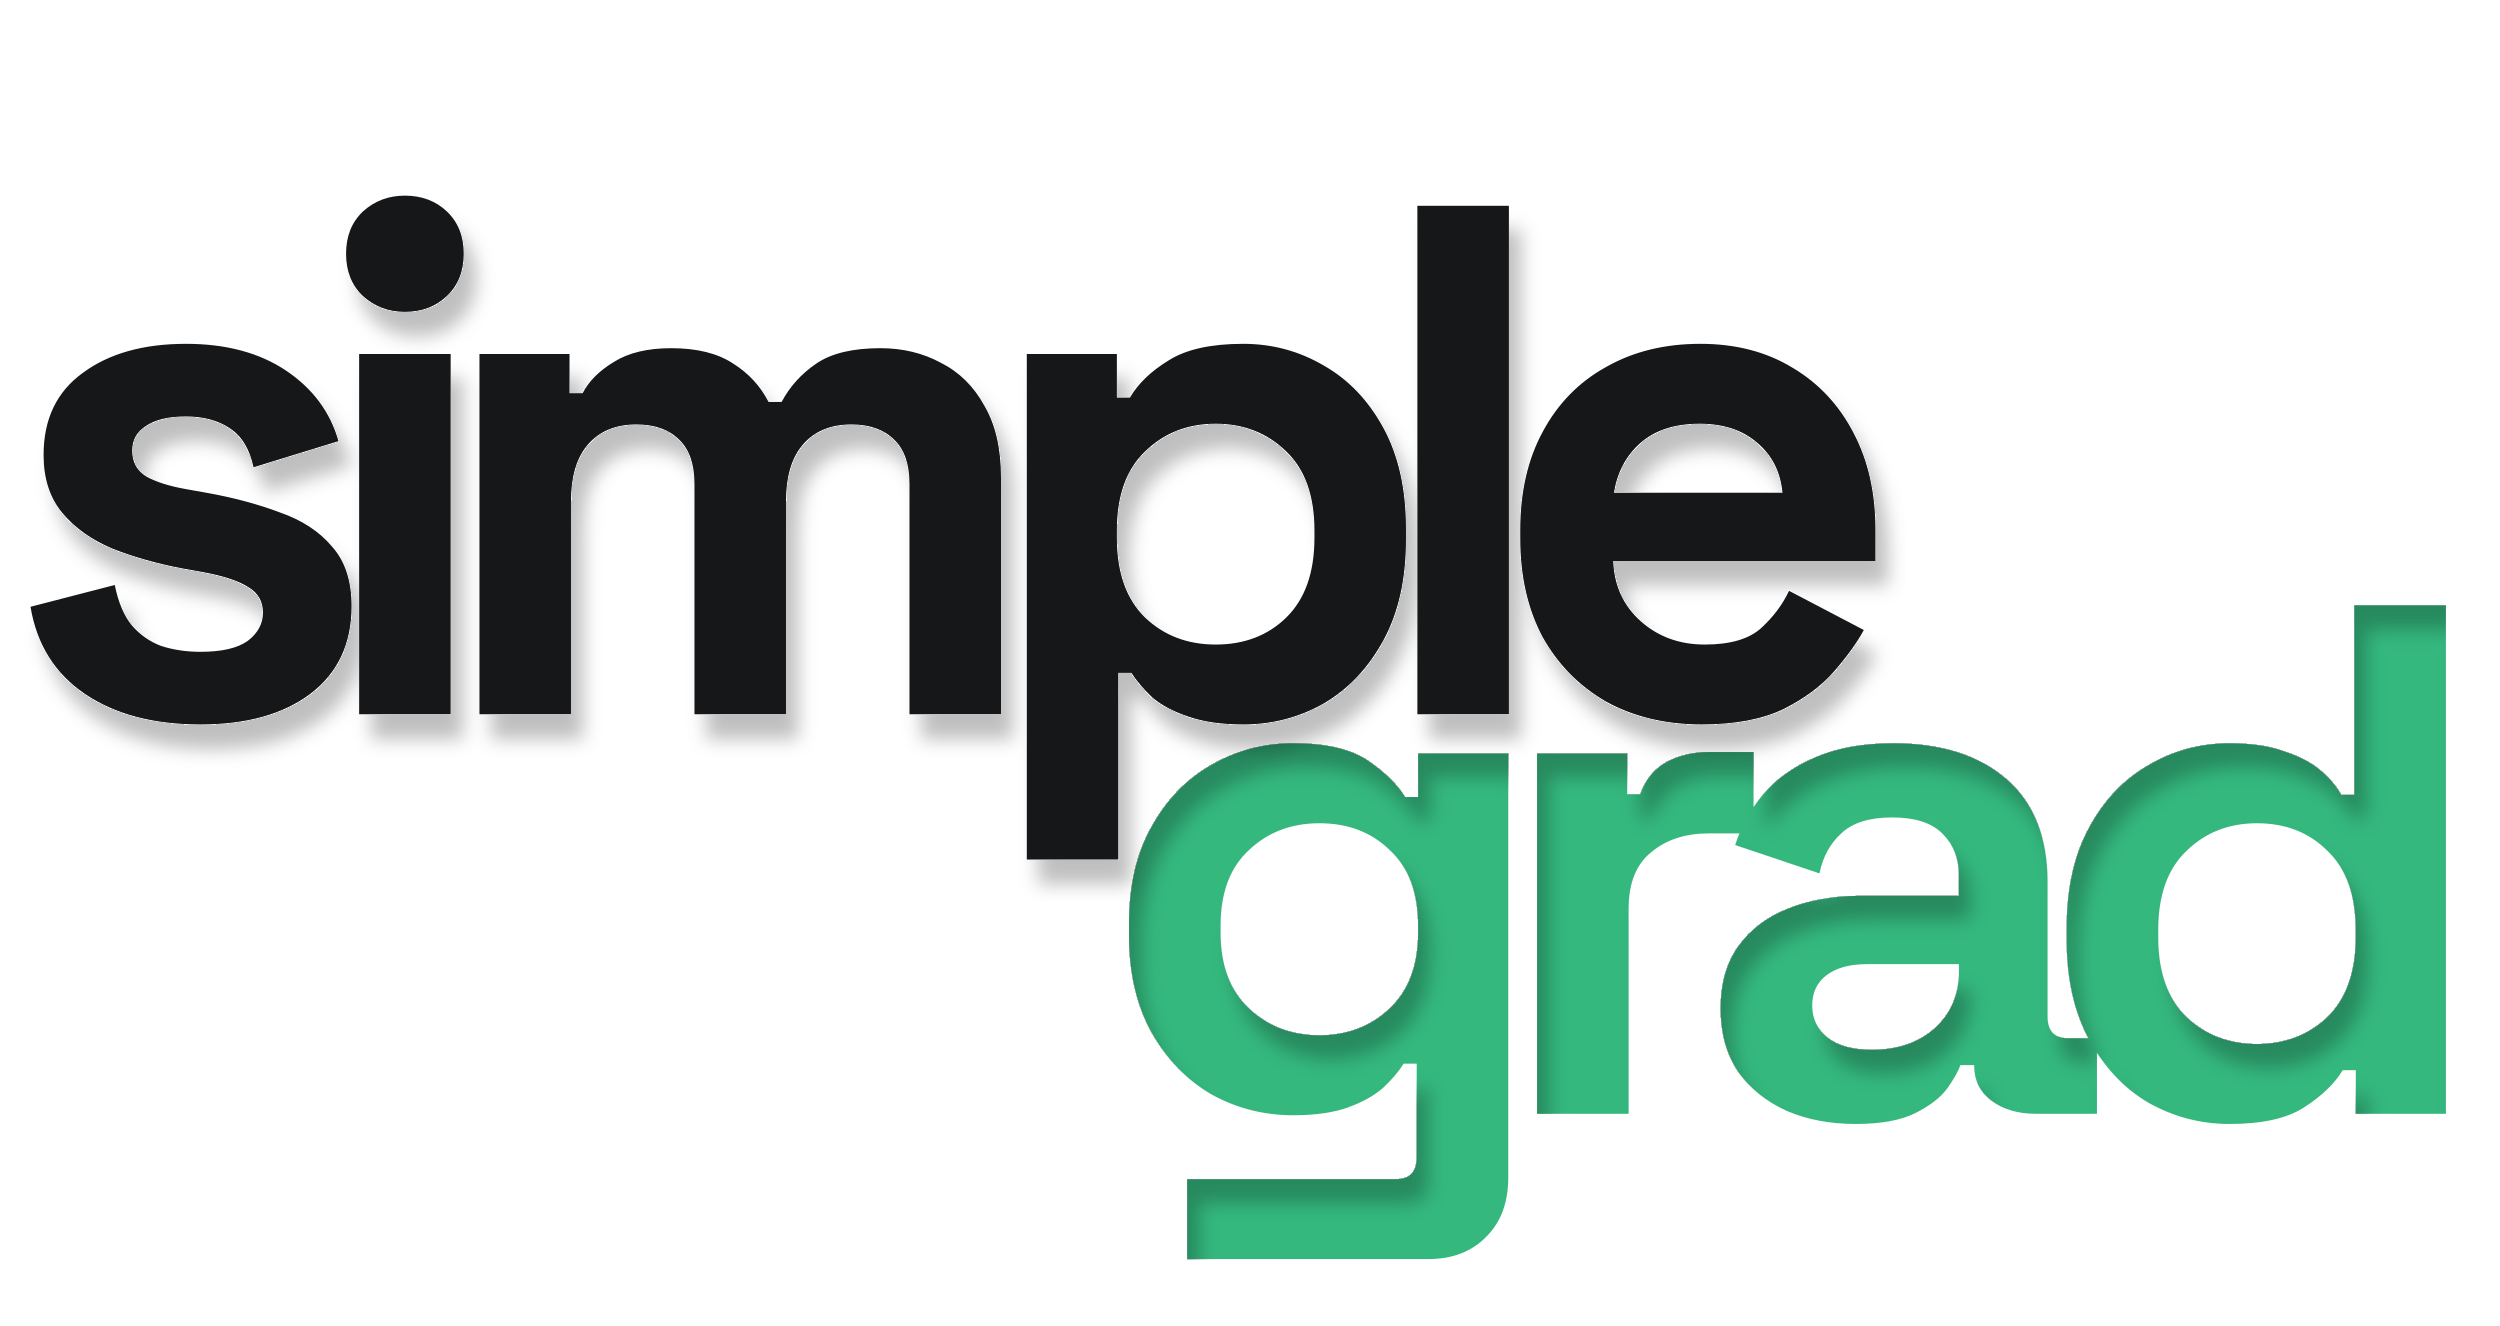
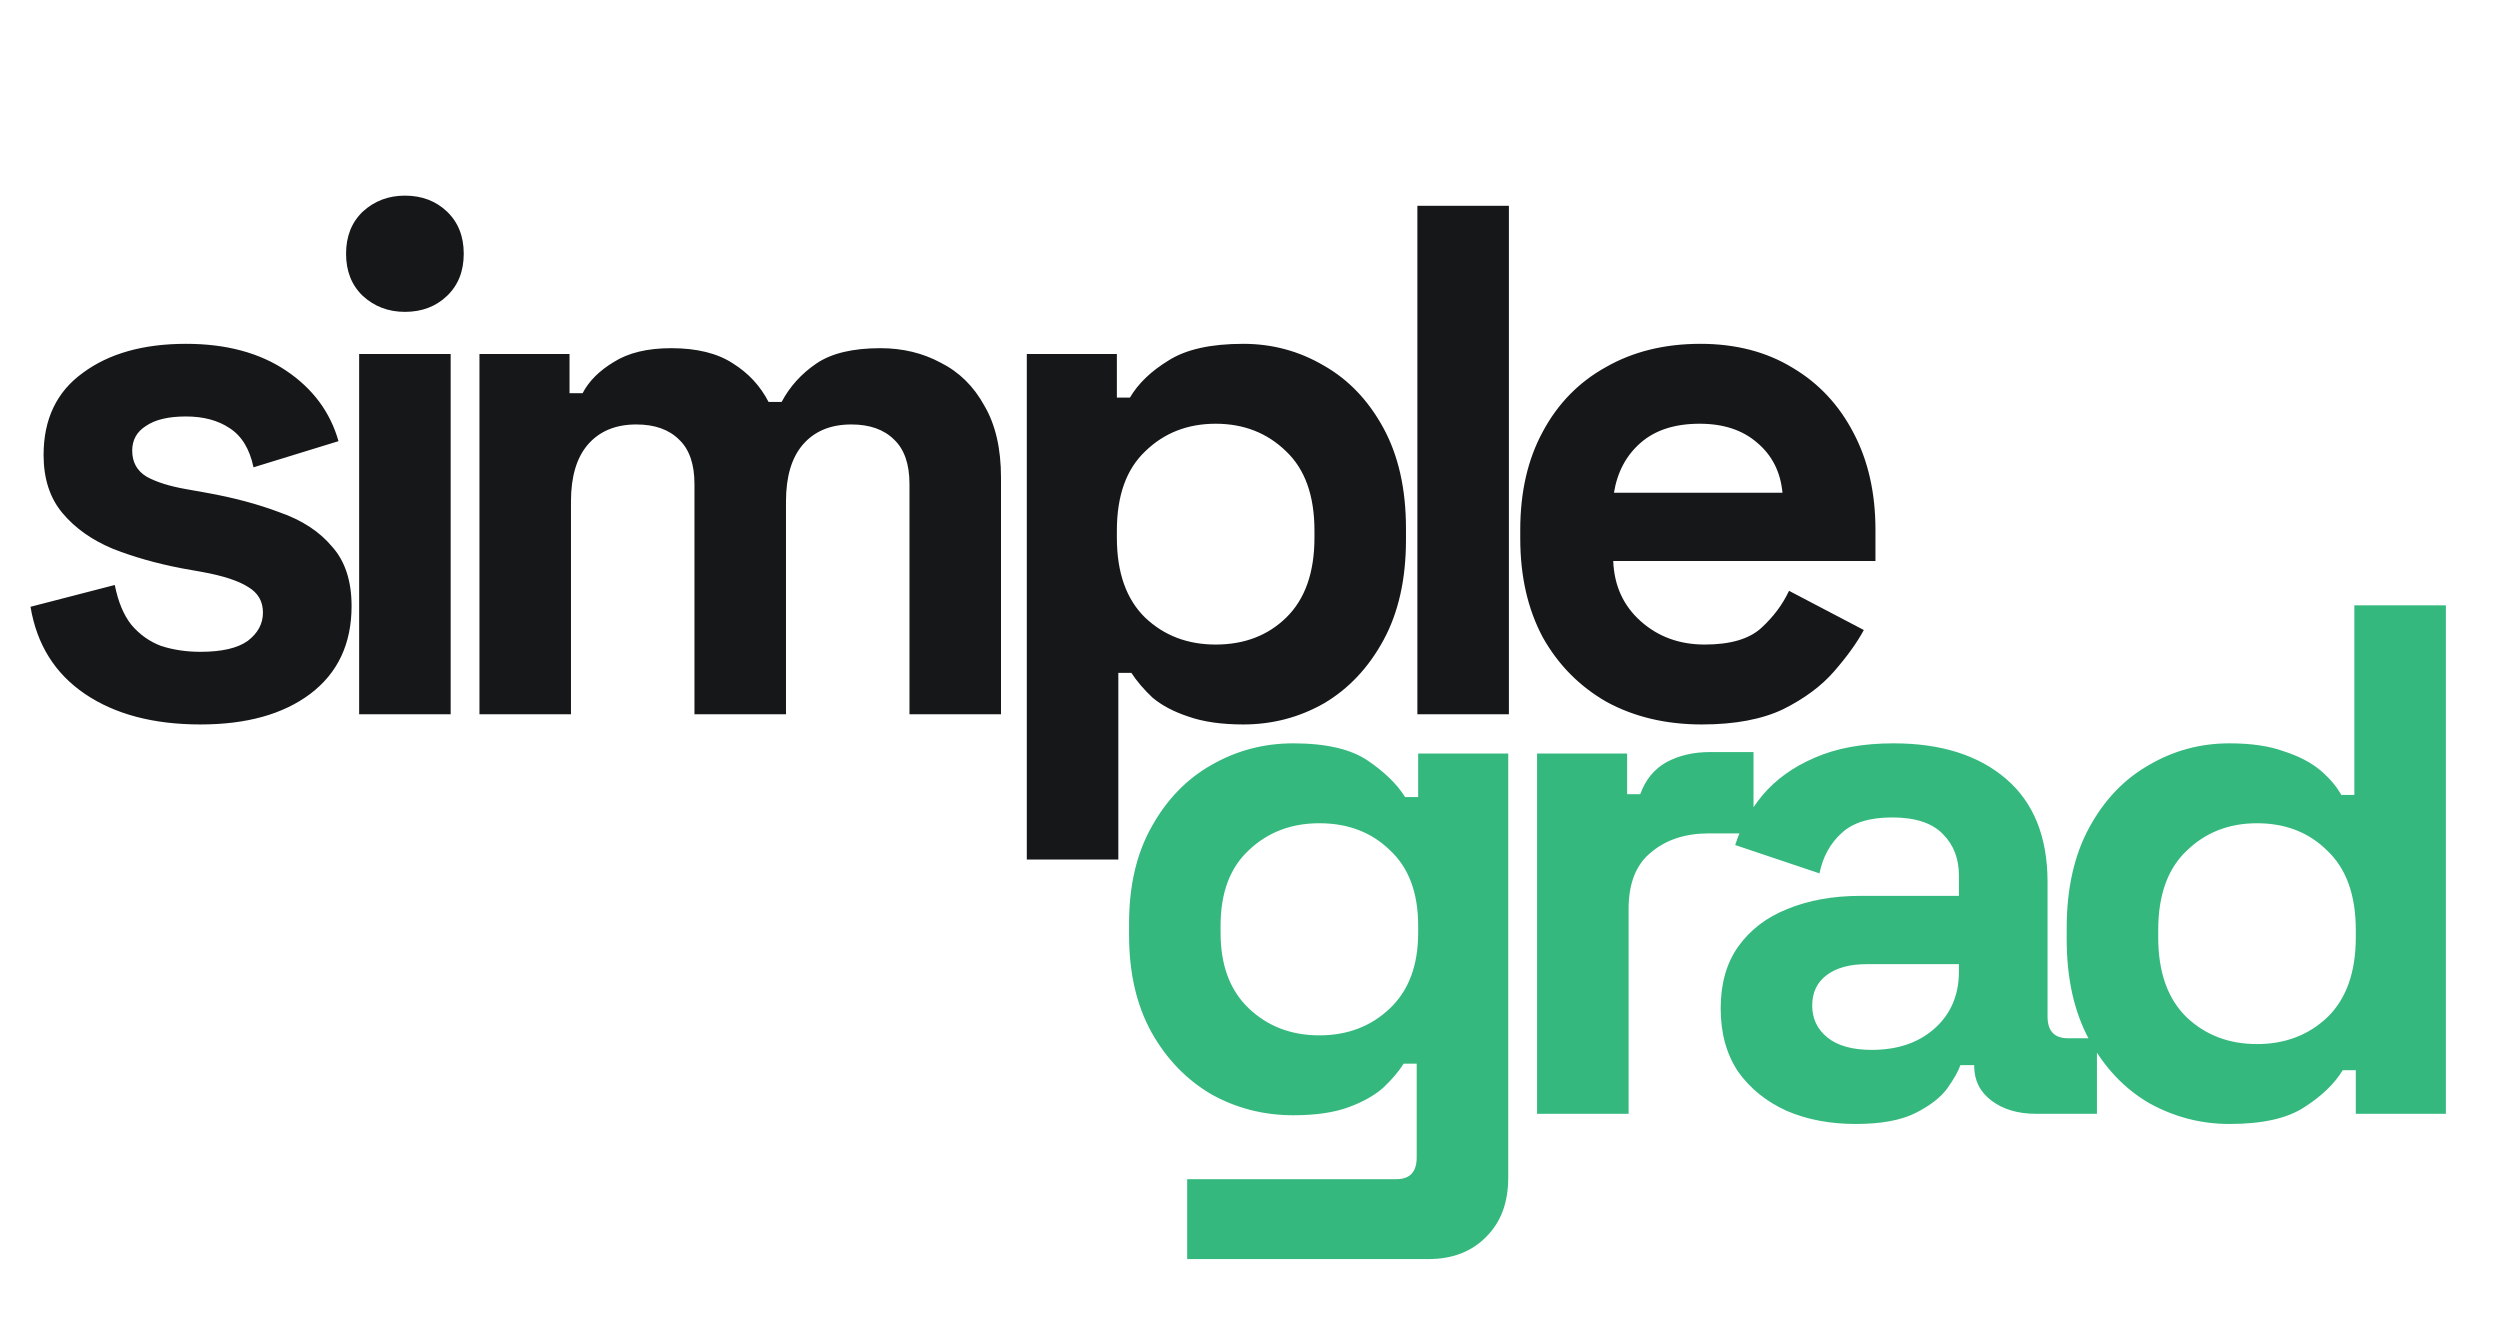
<svg xmlns="http://www.w3.org/2000/svg" width="413" height="219" viewBox="0 0 413 219" fill="none">
-   <g filter="url(#filter0_i_8_41)">
+   <g>
    <path d="M186.52 154.48V152.56C186.52 146.32 187.76 141 190.24 136.6C192.72 132.12 196 128.72 200.08 126.4C204.24 124 208.76 122.8 213.64 122.8C219.08 122.8 223.2 123.76 226 125.68C228.8 127.6 230.84 129.6 232.12 131.68H234.28V124.48H249.16V194.56C249.16 198.64 247.96 201.88 245.56 204.28C243.16 206.76 239.96 208 235.96 208H196.12V194.8H230.68C232.92 194.8 234.04 193.6 234.04 191.2V175.72H231.88C231.08 177 229.96 178.32 228.52 179.68C227.08 180.96 225.16 182.04 222.76 182.92C220.36 183.8 217.32 184.24 213.64 184.24C208.76 184.24 204.24 183.08 200.08 180.76C196 178.36 192.72 174.96 190.24 170.56C187.76 166.08 186.52 160.72 186.52 154.48ZM217.96 171.04C222.6 171.04 226.48 169.56 229.6 166.6C232.72 163.64 234.28 159.48 234.28 154.12V152.92C234.28 147.48 232.72 143.32 229.6 140.44C226.56 137.48 222.68 136 217.96 136C213.32 136 209.44 137.48 206.32 140.44C203.2 143.32 201.64 147.48 201.64 152.92V154.12C201.64 159.48 203.2 163.64 206.32 166.6C209.44 169.56 213.32 171.04 217.96 171.04ZM253.923 184V124.48H268.803V131.2H270.963C271.843 128.8 273.283 127.04 275.283 125.92C277.363 124.8 279.763 124.24 282.483 124.24H289.683V137.68H282.243C278.403 137.68 275.243 138.72 272.763 140.8C270.283 142.8 269.043 145.92 269.043 150.16V184H253.923ZM306.575 185.68C302.335 185.68 298.535 184.96 295.175 183.52C291.815 182 289.135 179.84 287.135 177.04C285.215 174.16 284.255 170.68 284.255 166.6C284.255 162.52 285.215 159.12 287.135 156.4C289.135 153.6 291.855 151.52 295.295 150.16C298.815 148.72 302.815 148 307.295 148H323.615V144.64C323.615 141.84 322.735 139.56 320.975 137.8C319.215 135.96 316.415 135.04 312.575 135.04C308.815 135.04 306.015 135.92 304.175 137.68C302.335 139.36 301.135 141.56 300.575 144.28L286.655 139.6C287.615 136.56 289.135 133.8 291.215 131.32C293.375 128.76 296.215 126.72 299.735 125.2C303.335 123.6 307.695 122.8 312.815 122.8C320.655 122.8 326.855 124.76 331.415 128.68C335.975 132.6 338.255 138.28 338.255 145.72V167.92C338.255 170.32 339.375 171.52 341.615 171.52H346.415V184H336.335C333.375 184 330.935 183.28 329.015 181.84C327.095 180.4 326.135 178.48 326.135 176.08V175.96H323.855C323.535 176.92 322.815 178.2 321.695 179.8C320.575 181.32 318.815 182.68 316.415 183.88C314.015 185.08 310.735 185.68 306.575 185.68ZM309.215 173.44C313.455 173.44 316.895 172.28 319.535 169.96C322.255 167.56 323.615 164.4 323.615 160.48V159.28H308.375C305.575 159.28 303.375 159.88 301.775 161.08C300.175 162.28 299.375 163.96 299.375 166.12C299.375 168.28 300.215 170.04 301.895 171.4C303.575 172.76 306.015 173.44 309.215 173.44ZM368.298 185.68C363.578 185.68 359.138 184.52 354.978 182.2C350.898 179.8 347.618 176.32 345.138 171.76C342.658 167.2 341.418 161.68 341.418 155.2V153.28C341.418 146.8 342.658 141.28 345.138 136.72C347.618 132.16 350.898 128.72 354.978 126.4C359.058 124 363.498 122.8 368.298 122.8C371.898 122.8 374.898 123.24 377.298 124.12C379.778 124.92 381.778 125.96 383.298 127.24C384.818 128.52 385.978 129.88 386.778 131.32H388.938V100H404.058V184H389.178V176.8H387.018C385.658 179.04 383.538 181.08 380.658 182.92C377.858 184.76 373.738 185.68 368.298 185.68ZM372.858 172.48C377.498 172.48 381.378 171 384.498 168.04C387.618 165 389.178 160.6 389.178 154.84V153.64C389.178 147.88 387.618 143.52 384.498 140.56C381.458 137.52 377.578 136 372.858 136C368.218 136 364.338 137.52 361.218 140.56C358.098 143.52 356.538 147.88 356.538 153.64V154.84C356.538 160.6 358.098 165 361.218 168.04C364.338 171 368.218 172.48 372.858 172.48Z" fill="#34B87E" />
  </g>
-   <g filter="url(#filter1_d_8_41)">
+   <g>
    <path d="M33.12 119.68C25.36 119.68 19 118 14.04 114.64C9.08 111.28 6.08 106.48 5.04 100.24L18.96 96.64C19.52 99.44 20.44 101.64 21.72 103.24C23.08 104.84 24.72 106 26.64 106.72C28.64 107.36 30.8 107.68 33.12 107.68C36.64 107.68 39.24 107.08 40.92 105.88C42.6 104.6 43.44 103.04 43.44 101.2C43.44 99.36 42.64 97.96 41.04 97C39.44 95.96 36.88 95.12 33.36 94.48L30 93.88C25.84 93.08 22.04 92 18.6 90.64C15.16 89.2 12.4 87.24 10.32 84.76C8.24 82.28 7.2 79.08 7.2 75.16C7.2 69.24 9.36 64.72 13.68 61.6C18 58.4 23.68 56.8 30.72 56.8C37.36 56.8 42.88 58.28 47.28 61.24C51.68 64.2 54.56 68.08 55.92 72.88L41.88 77.2C41.24 74.16 39.92 72 37.92 70.72C36 69.44 33.6 68.8 30.72 68.8C27.84 68.8 25.64 69.32 24.12 70.36C22.6 71.32 21.84 72.68 21.84 74.44C21.84 76.36 22.64 77.8 24.24 78.76C25.84 79.64 28 80.32 30.72 80.8L34.08 81.4C38.56 82.2 42.6 83.28 46.2 84.64C49.88 85.92 52.76 87.8 54.84 90.28C57 92.68 58.08 95.96 58.08 100.12C58.08 106.36 55.8 111.2 51.24 114.64C46.76 118 40.72 119.68 33.12 119.68ZM59.33 118V58.48H74.45V118H59.33ZM66.89 51.52C64.17 51.52 61.85 50.64 59.93 48.88C58.09 47.12 57.17 44.8 57.17 41.92C57.17 39.04 58.09 36.72 59.93 34.96C61.85 33.2 64.17 32.32 66.89 32.32C69.69 32.32 72.01 33.2 73.85 34.96C75.69 36.72 76.61 39.04 76.61 41.92C76.61 44.8 75.69 47.12 73.85 48.88C72.01 50.64 69.69 51.52 66.89 51.52ZM79.205 118V58.48H94.085V64.96H96.245C97.285 62.96 99.005 61.24 101.405 59.8C103.805 58.28 106.965 57.52 110.885 57.52C115.125 57.52 118.525 58.36 121.085 60.04C123.645 61.64 125.605 63.76 126.965 66.4H129.125C130.485 63.84 132.405 61.72 134.885 60.04C137.365 58.36 140.885 57.52 145.445 57.52C149.125 57.52 152.445 58.32 155.405 59.92C158.445 61.44 160.845 63.8 162.605 67C164.445 70.12 165.365 74.08 165.365 78.88V118H150.245V79.96C150.245 76.68 149.405 74.24 147.725 72.64C146.045 70.96 143.685 70.12 140.645 70.12C137.205 70.12 134.525 71.24 132.605 73.48C130.765 75.64 129.845 78.76 129.845 82.84V118H114.725V79.96C114.725 76.68 113.885 74.24 112.205 72.64C110.525 70.96 108.165 70.12 105.125 70.12C101.685 70.12 99.005 71.24 97.085 73.48C95.245 75.64 94.325 78.76 94.325 82.84V118H79.205ZM169.627 142V58.48H184.507V65.68H186.667C188.027 63.36 190.147 61.32 193.027 59.56C195.907 57.72 200.027 56.8 205.387 56.8C210.187 56.8 214.627 58 218.707 60.4C222.787 62.72 226.067 66.16 228.547 70.72C231.027 75.28 232.267 80.8 232.267 87.28V89.2C232.267 95.68 231.027 101.2 228.547 105.76C226.067 110.32 222.787 113.8 218.707 116.2C214.627 118.52 210.187 119.68 205.387 119.68C201.787 119.68 198.747 119.24 196.267 118.36C193.867 117.56 191.907 116.52 190.387 115.24C188.947 113.88 187.787 112.52 186.907 111.16H184.747V142H169.627ZM200.827 106.48C205.547 106.48 209.427 105 212.467 102.04C215.587 99 217.147 94.6 217.147 88.84V87.64C217.147 81.88 215.587 77.52 212.467 74.56C209.347 71.52 205.467 70 200.827 70C196.187 70 192.307 71.52 189.187 74.56C186.067 77.52 184.507 81.88 184.507 87.64V88.84C184.507 94.6 186.067 99 189.187 102.04C192.307 105 196.187 106.48 200.827 106.48ZM234.15 118V34H249.27V118H234.15ZM281.145 119.68C275.225 119.68 269.985 118.44 265.425 115.96C260.945 113.4 257.425 109.84 254.865 105.28C252.385 100.64 251.145 95.2 251.145 88.96V87.52C251.145 81.28 252.385 75.88 254.865 71.32C257.345 66.68 260.825 63.12 265.305 60.64C269.785 58.08 274.985 56.8 280.905 56.8C286.745 56.8 291.825 58.12 296.145 60.76C300.465 63.32 303.825 66.92 306.225 71.56C308.625 76.12 309.825 81.44 309.825 87.52V92.68H266.505C266.665 96.76 268.185 100.08 271.065 102.64C273.945 105.2 277.465 106.48 281.625 106.48C285.865 106.48 288.985 105.56 290.985 103.72C292.985 101.88 294.505 99.84 295.545 97.6L307.905 104.08C306.785 106.16 305.145 108.44 302.985 110.92C300.905 113.32 298.105 115.4 294.585 117.16C291.065 118.84 286.585 119.68 281.145 119.68ZM266.625 81.4H294.465C294.145 77.96 292.745 75.2 290.265 73.12C287.865 71.04 284.705 70 280.785 70C276.705 70 273.465 71.04 271.065 73.12C268.665 75.2 267.185 77.96 266.625 81.4Z" fill="#151718" />
  </g>
-   <defs>
-     <filter id="filter0_i_8_41" x="186.52" y="100" width="219.538" height="111" filterUnits="userSpaceOnUse" color-interpolation-filters="sRGB">
-       <feFlood flood-opacity="0" result="BackgroundImageFix" />
-       <feBlend mode="normal" in="SourceGraphic" in2="BackgroundImageFix" result="shape" />
-       <feColorMatrix in="SourceAlpha" type="matrix" values="0 0 0 0 0 0 0 0 0 0 0 0 0 0 0 0 0 0 127 0" result="hardAlpha" />
-       <feOffset dx="2" dy="4" />
-       <feGaussianBlur stdDeviation="1.5" />
-       <feComposite in2="hardAlpha" operator="arithmetic" k2="-1" k3="1" />
-       <feColorMatrix type="matrix" values="0 0 0 0 0 0 0 0 0 0 0 0 0 0 0 0 0 0 0.25 0" />
-       <feBlend mode="normal" in2="shape" result="effect1_innerShadow_8_41" />
-     </filter>
-     <filter id="filter1_d_8_41" x="4.04" y="32.32" width="310.785" height="116.68" filterUnits="userSpaceOnUse" color-interpolation-filters="sRGB">
-       <feFlood flood-opacity="0" result="BackgroundImageFix" />
-       <feColorMatrix in="SourceAlpha" type="matrix" values="0 0 0 0 0 0 0 0 0 0 0 0 0 0 0 0 0 0 127 0" result="hardAlpha" />
-       <feOffset dx="2" dy="4" />
-       <feGaussianBlur stdDeviation="1.5" />
-       <feComposite in2="hardAlpha" operator="out" />
-       <feColorMatrix type="matrix" values="0 0 0 0 0 0 0 0 0 0 0 0 0 0 0 0 0 0 0.25 0" />
-       <feBlend mode="normal" in2="BackgroundImageFix" result="effect1_dropShadow_8_41" />
-       <feBlend mode="normal" in="SourceGraphic" in2="effect1_dropShadow_8_41" result="shape" />
-     </filter>
-   </defs>
</svg>
